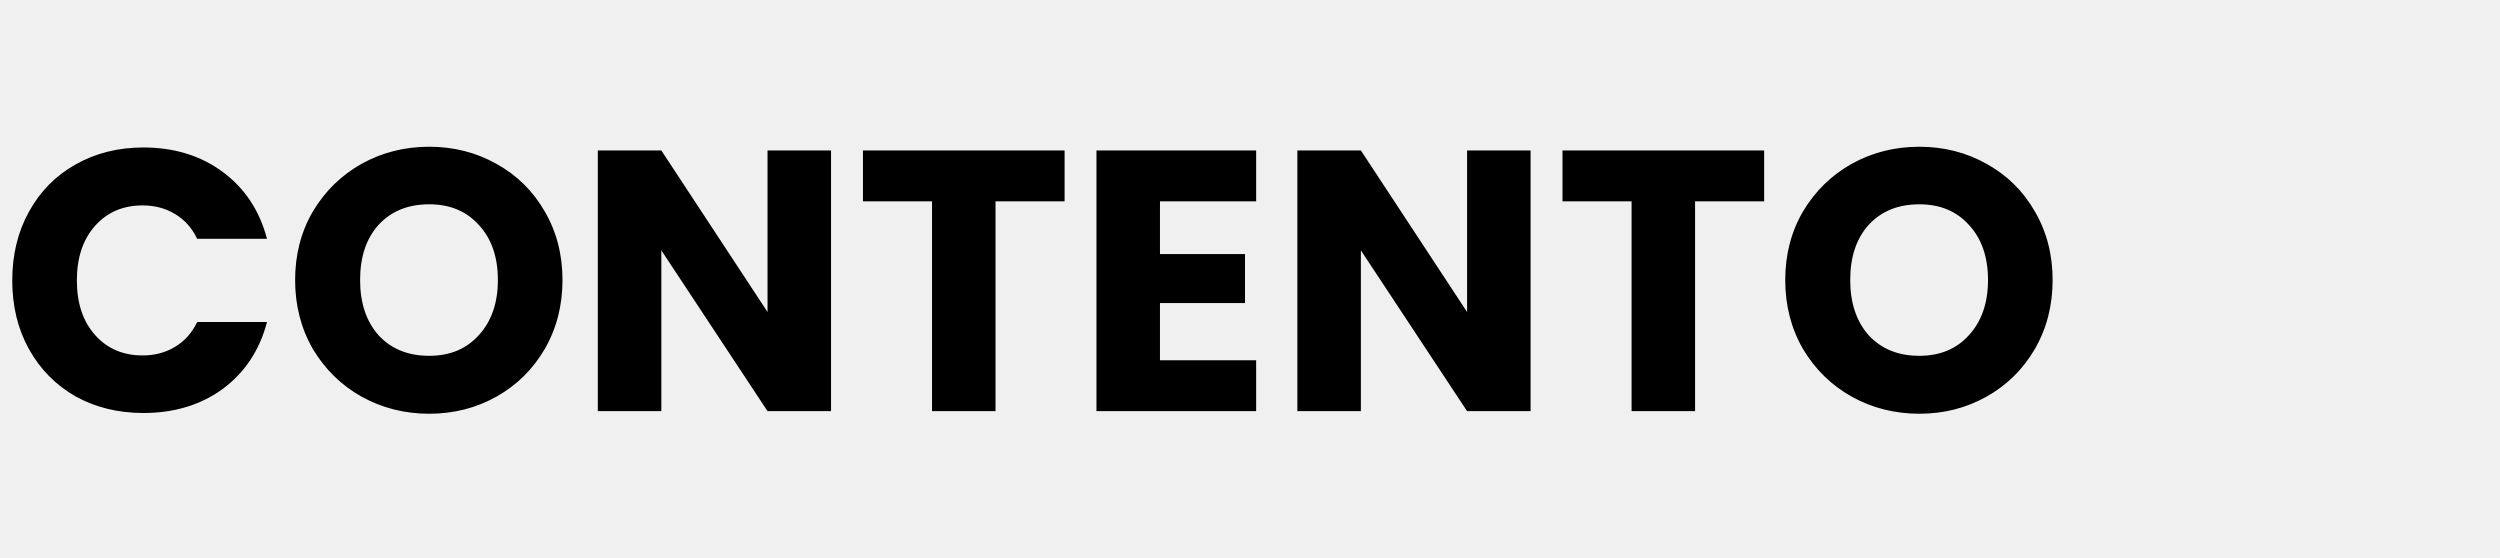
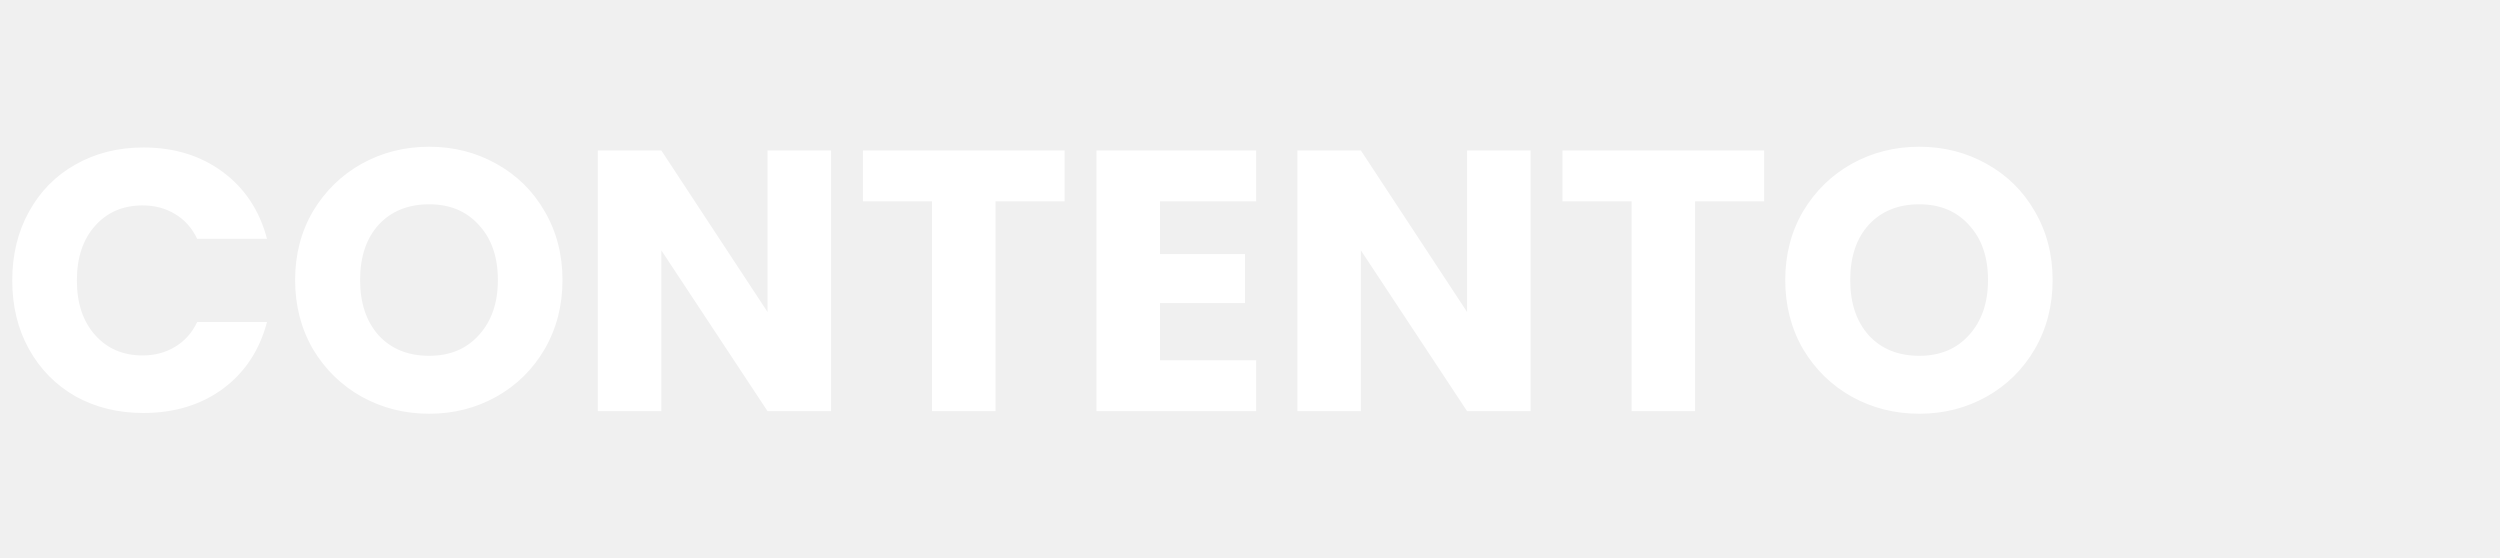
<svg xmlns="http://www.w3.org/2000/svg" width="377" height="84" viewBox="0 0 377 84" fill="none">
-   <path d="M1.848 42.288C1.848 38.405 2.688 34.952 4.368 31.928C6.048 28.867 8.381 26.496 11.368 24.816C14.392 23.099 17.808 22.24 21.616 22.24C26.283 22.24 30.277 23.472 33.6 25.936C36.923 28.4 39.144 31.76 40.264 36.016H29.736C28.952 34.373 27.832 33.123 26.376 32.264C24.957 31.405 23.333 30.976 21.504 30.976C18.555 30.976 16.165 32.003 14.336 34.056C12.507 36.109 11.592 38.853 11.592 42.288C11.592 45.723 12.507 48.467 14.336 50.52C16.165 52.573 18.555 53.6 21.504 53.6C23.333 53.6 24.957 53.171 26.376 52.312C27.832 51.453 28.952 50.203 29.736 48.56H40.264C39.144 52.816 36.923 56.176 33.6 58.64C30.277 61.067 26.283 62.28 21.616 62.28C17.808 62.28 14.392 61.44 11.368 59.76C8.381 58.043 6.048 55.672 4.368 52.648C2.688 49.624 1.848 46.171 1.848 42.288ZM64.72 62.392C61.024 62.392 57.627 61.533 54.528 59.816C51.467 58.099 49.022 55.709 47.192 52.648C45.4 49.549 44.504 46.077 44.504 42.232C44.504 38.387 45.4 34.933 47.192 31.872C49.022 28.811 51.467 26.421 54.528 24.704C57.627 22.987 61.024 22.128 64.72 22.128C68.416 22.128 71.795 22.987 74.856 24.704C77.955 26.421 80.382 28.811 82.136 31.872C83.928 34.933 84.824 38.387 84.824 42.232C84.824 46.077 83.928 49.549 82.136 52.648C80.344 55.709 77.918 58.099 74.856 59.816C71.795 61.533 68.416 62.392 64.72 62.392ZM64.72 53.656C67.856 53.656 70.358 52.611 72.224 50.52C74.128 48.429 75.08 45.667 75.08 42.232C75.08 38.76 74.128 35.997 72.224 33.944C70.358 31.853 67.856 30.808 64.72 30.808C61.547 30.808 59.008 31.835 57.104 33.888C55.238 35.941 54.304 38.723 54.304 42.232C54.304 45.704 55.238 48.485 57.104 50.576C59.008 52.629 61.547 53.656 64.72 53.656ZM125.32 62H115.744L99.728 37.752V62H90.152V22.688H99.728L115.744 47.048V22.688H125.32V62ZM160.541 22.688V30.36H150.125V62H140.549V30.36H130.133V22.688H160.541ZM174.923 30.36V38.312H187.747V45.704H174.923V54.328H189.427V62H165.347V22.688H189.427V30.36H174.923ZM230.812 62H221.236L205.22 37.752V62H195.644V22.688H205.22L221.236 47.048V22.688H230.812V62ZM266.033 22.688V30.36H255.617V62H246.041V30.36H235.625V22.688H266.033ZM289.431 62.392C285.735 62.392 282.338 61.533 279.239 59.816C276.178 58.099 273.733 55.709 271.903 52.648C270.111 49.549 269.215 46.077 269.215 42.232C269.215 38.387 270.111 34.933 271.903 31.872C273.733 28.811 276.178 26.421 279.239 24.704C282.338 22.987 285.735 22.128 289.431 22.128C293.127 22.128 296.506 22.987 299.567 24.704C302.666 26.421 305.093 28.811 306.847 31.872C308.639 34.933 309.535 38.387 309.535 42.232C309.535 46.077 308.639 49.549 306.847 52.648C305.055 55.709 302.629 58.099 299.567 59.816C296.506 61.533 293.127 62.392 289.431 62.392ZM289.431 53.656C292.567 53.656 295.069 52.611 296.935 50.52C298.839 48.429 299.791 45.667 299.791 42.232C299.791 38.76 298.839 35.997 296.935 33.944C295.069 31.853 292.567 30.808 289.431 30.808C286.258 30.808 283.719 31.835 281.815 33.888C279.949 35.941 279.015 38.723 279.015 42.232C279.015 45.704 279.949 48.485 281.815 50.576C283.719 52.629 286.258 53.656 289.431 53.656Z" fill="black" />
+   <path d="M1.848 42.288C1.848 38.405 2.688 34.952 4.368 31.928C6.048 28.867 8.381 26.496 11.368 24.816C14.392 23.099 17.808 22.24 21.616 22.24C26.283 22.24 30.277 23.472 33.6 25.936C36.923 28.4 39.144 31.76 40.264 36.016H29.736C28.952 34.373 27.832 33.123 26.376 32.264C24.957 31.405 23.333 30.976 21.504 30.976C18.555 30.976 16.165 32.003 14.336 34.056C12.507 36.109 11.592 38.853 11.592 42.288C11.592 45.723 12.507 48.467 14.336 50.52C16.165 52.573 18.555 53.6 21.504 53.6C23.333 53.6 24.957 53.171 26.376 52.312C27.832 51.453 28.952 50.203 29.736 48.56H40.264C39.144 52.816 36.923 56.176 33.6 58.64C30.277 61.067 26.283 62.28 21.616 62.28C17.808 62.28 14.392 61.44 11.368 59.76C8.381 58.043 6.048 55.672 4.368 52.648C2.688 49.624 1.848 46.171 1.848 42.288ZM64.72 62.392C61.024 62.392 57.627 61.533 54.528 59.816C51.467 58.099 49.022 55.709 47.192 52.648C45.4 49.549 44.504 46.077 44.504 42.232C44.504 38.387 45.4 34.933 47.192 31.872C49.022 28.811 51.467 26.421 54.528 24.704C57.627 22.987 61.024 22.128 64.72 22.128C68.416 22.128 71.795 22.987 74.856 24.704C77.955 26.421 80.382 28.811 82.136 31.872C83.928 34.933 84.824 38.387 84.824 42.232C84.824 46.077 83.928 49.549 82.136 52.648C80.344 55.709 77.918 58.099 74.856 59.816C71.795 61.533 68.416 62.392 64.72 62.392ZM64.72 53.656C67.856 53.656 70.358 52.611 72.224 50.52C74.128 48.429 75.08 45.667 75.08 42.232C75.08 38.76 74.128 35.997 72.224 33.944C70.358 31.853 67.856 30.808 64.72 30.808C61.547 30.808 59.008 31.835 57.104 33.888C55.238 35.941 54.304 38.723 54.304 42.232C54.304 45.704 55.238 48.485 57.104 50.576C59.008 52.629 61.547 53.656 64.72 53.656ZM125.32 62H115.744L99.728 37.752V62H90.152V22.688H99.728L115.744 47.048V22.688H125.32V62ZM160.541 22.688V30.36H150.125V62H140.549V30.36H130.133V22.688H160.541ZM174.923 30.36V38.312H187.747V45.704H174.923V54.328H189.427V62H165.347V22.688H189.427V30.36H174.923ZM230.812 62H221.236L205.22 37.752V62H195.644V22.688H205.22L221.236 47.048V22.688H230.812V62ZM266.033 22.688V30.36H255.617V62H246.041V30.36H235.625V22.688H266.033ZM289.431 62.392C285.735 62.392 282.338 61.533 279.239 59.816C276.178 58.099 273.733 55.709 271.903 52.648C270.111 49.549 269.215 46.077 269.215 42.232C269.215 38.387 270.111 34.933 271.903 31.872C273.733 28.811 276.178 26.421 279.239 24.704C282.338 22.987 285.735 22.128 289.431 22.128C293.127 22.128 296.506 22.987 299.567 24.704C302.666 26.421 305.093 28.811 306.847 31.872C308.639 34.933 309.535 38.387 309.535 42.232C309.535 46.077 308.639 49.549 306.847 52.648C305.055 55.709 302.629 58.099 299.567 59.816C296.506 61.533 293.127 62.392 289.431 62.392ZM289.431 53.656C292.567 53.656 295.069 52.611 296.935 50.52C298.839 48.429 299.791 45.667 299.791 42.232C299.791 38.76 298.839 35.997 296.935 33.944C295.069 31.853 292.567 30.808 289.431 30.808C286.258 30.808 283.719 31.835 281.815 33.888C279.949 35.941 279.015 38.723 279.015 42.232C279.015 45.704 279.949 48.485 281.815 50.576C283.719 52.629 286.258 53.656 289.431 53.656Z" fill="white" />
  <g clip-path="url(#clip0)">
-     <path d="M323.846 69.278L316.607 69.27L322.723 54.473L322.971 54.226L322.928 54.183L322.971 54.226L366.111 11.086L376.914 21.889L333.527 65.277L323.846 69.278ZM307.561 69.382L314.96 69.39V72.907L307.561 72.89V69.382ZM366.153 16.09L366.111 16.047L366.068 16.09L360.5 21.658L360.457 21.701L360.5 21.744L366.256 27.5L366.299 27.543L366.342 27.5L371.91 21.932L371.953 21.889L371.91 21.846L366.153 16.09ZM358.019 24.224L357.976 24.181L357.933 24.224L355.203 26.954L355.16 26.997L355.203 27.04L360.96 32.797L361.003 32.84L361.045 32.797L363.776 30.067L363.818 30.024L363.776 29.981L358.019 24.224ZM352.722 29.521L352.68 29.478L352.637 29.521L327.775 54.383L327.732 54.426L327.775 54.469L333.531 60.225L333.574 60.268L333.617 60.225L358.479 35.363L358.522 35.321L358.479 35.278L352.722 29.521ZM325.501 57.156L325.437 57.092L325.402 57.176L321.638 66.283L321.582 66.418L321.717 66.362L330.824 62.598L330.908 62.563L330.844 62.499L325.501 57.156Z" fill="black" stroke="black" stroke-width="0.121" />
-     <path d="M367.282 60.934H347.805V64.564H367.282V60.934Z" fill="black" />
+     <path d="M323.846 69.278L316.607 69.27L322.723 54.473L322.971 54.226L322.928 54.183L322.971 54.226L366.111 11.086L376.914 21.889L333.527 65.277L323.846 69.278ZM307.561 69.382L314.96 69.39V72.907L307.561 72.89V69.382ZM366.153 16.09L366.111 16.047L366.068 16.09L360.5 21.658L360.457 21.701L360.5 21.744L366.256 27.5L366.299 27.543L366.342 27.5L371.91 21.932L371.953 21.889L371.91 21.846L366.153 16.09ZM358.019 24.224L357.976 24.181L357.933 24.224L355.203 26.954L355.16 26.997L355.203 27.04L360.96 32.797L361.003 32.84L361.045 32.797L363.776 30.067L363.818 30.024L363.776 29.981L358.019 24.224ZM352.722 29.521L352.68 29.478L352.637 29.521L327.775 54.383L327.732 54.426L327.775 54.469L333.531 60.225L333.574 60.268L333.617 60.225L358.479 35.363L358.522 35.321L358.479 35.278L352.722 29.521ZM325.501 57.156L325.437 57.092L325.402 57.176L321.638 66.283L321.582 66.418L321.717 66.362L330.824 62.598L330.908 62.563L330.844 62.499L325.501 57.156Z" fill="white" stroke="black" stroke-width="0.121" />
+     <path d="M367.282 60.934H347.805V64.564H367.282V60.934Z" fill="white" />
  </g>
  <defs>
    <clipPath id="clip0">
</clipPath>
  </defs>
</svg>
